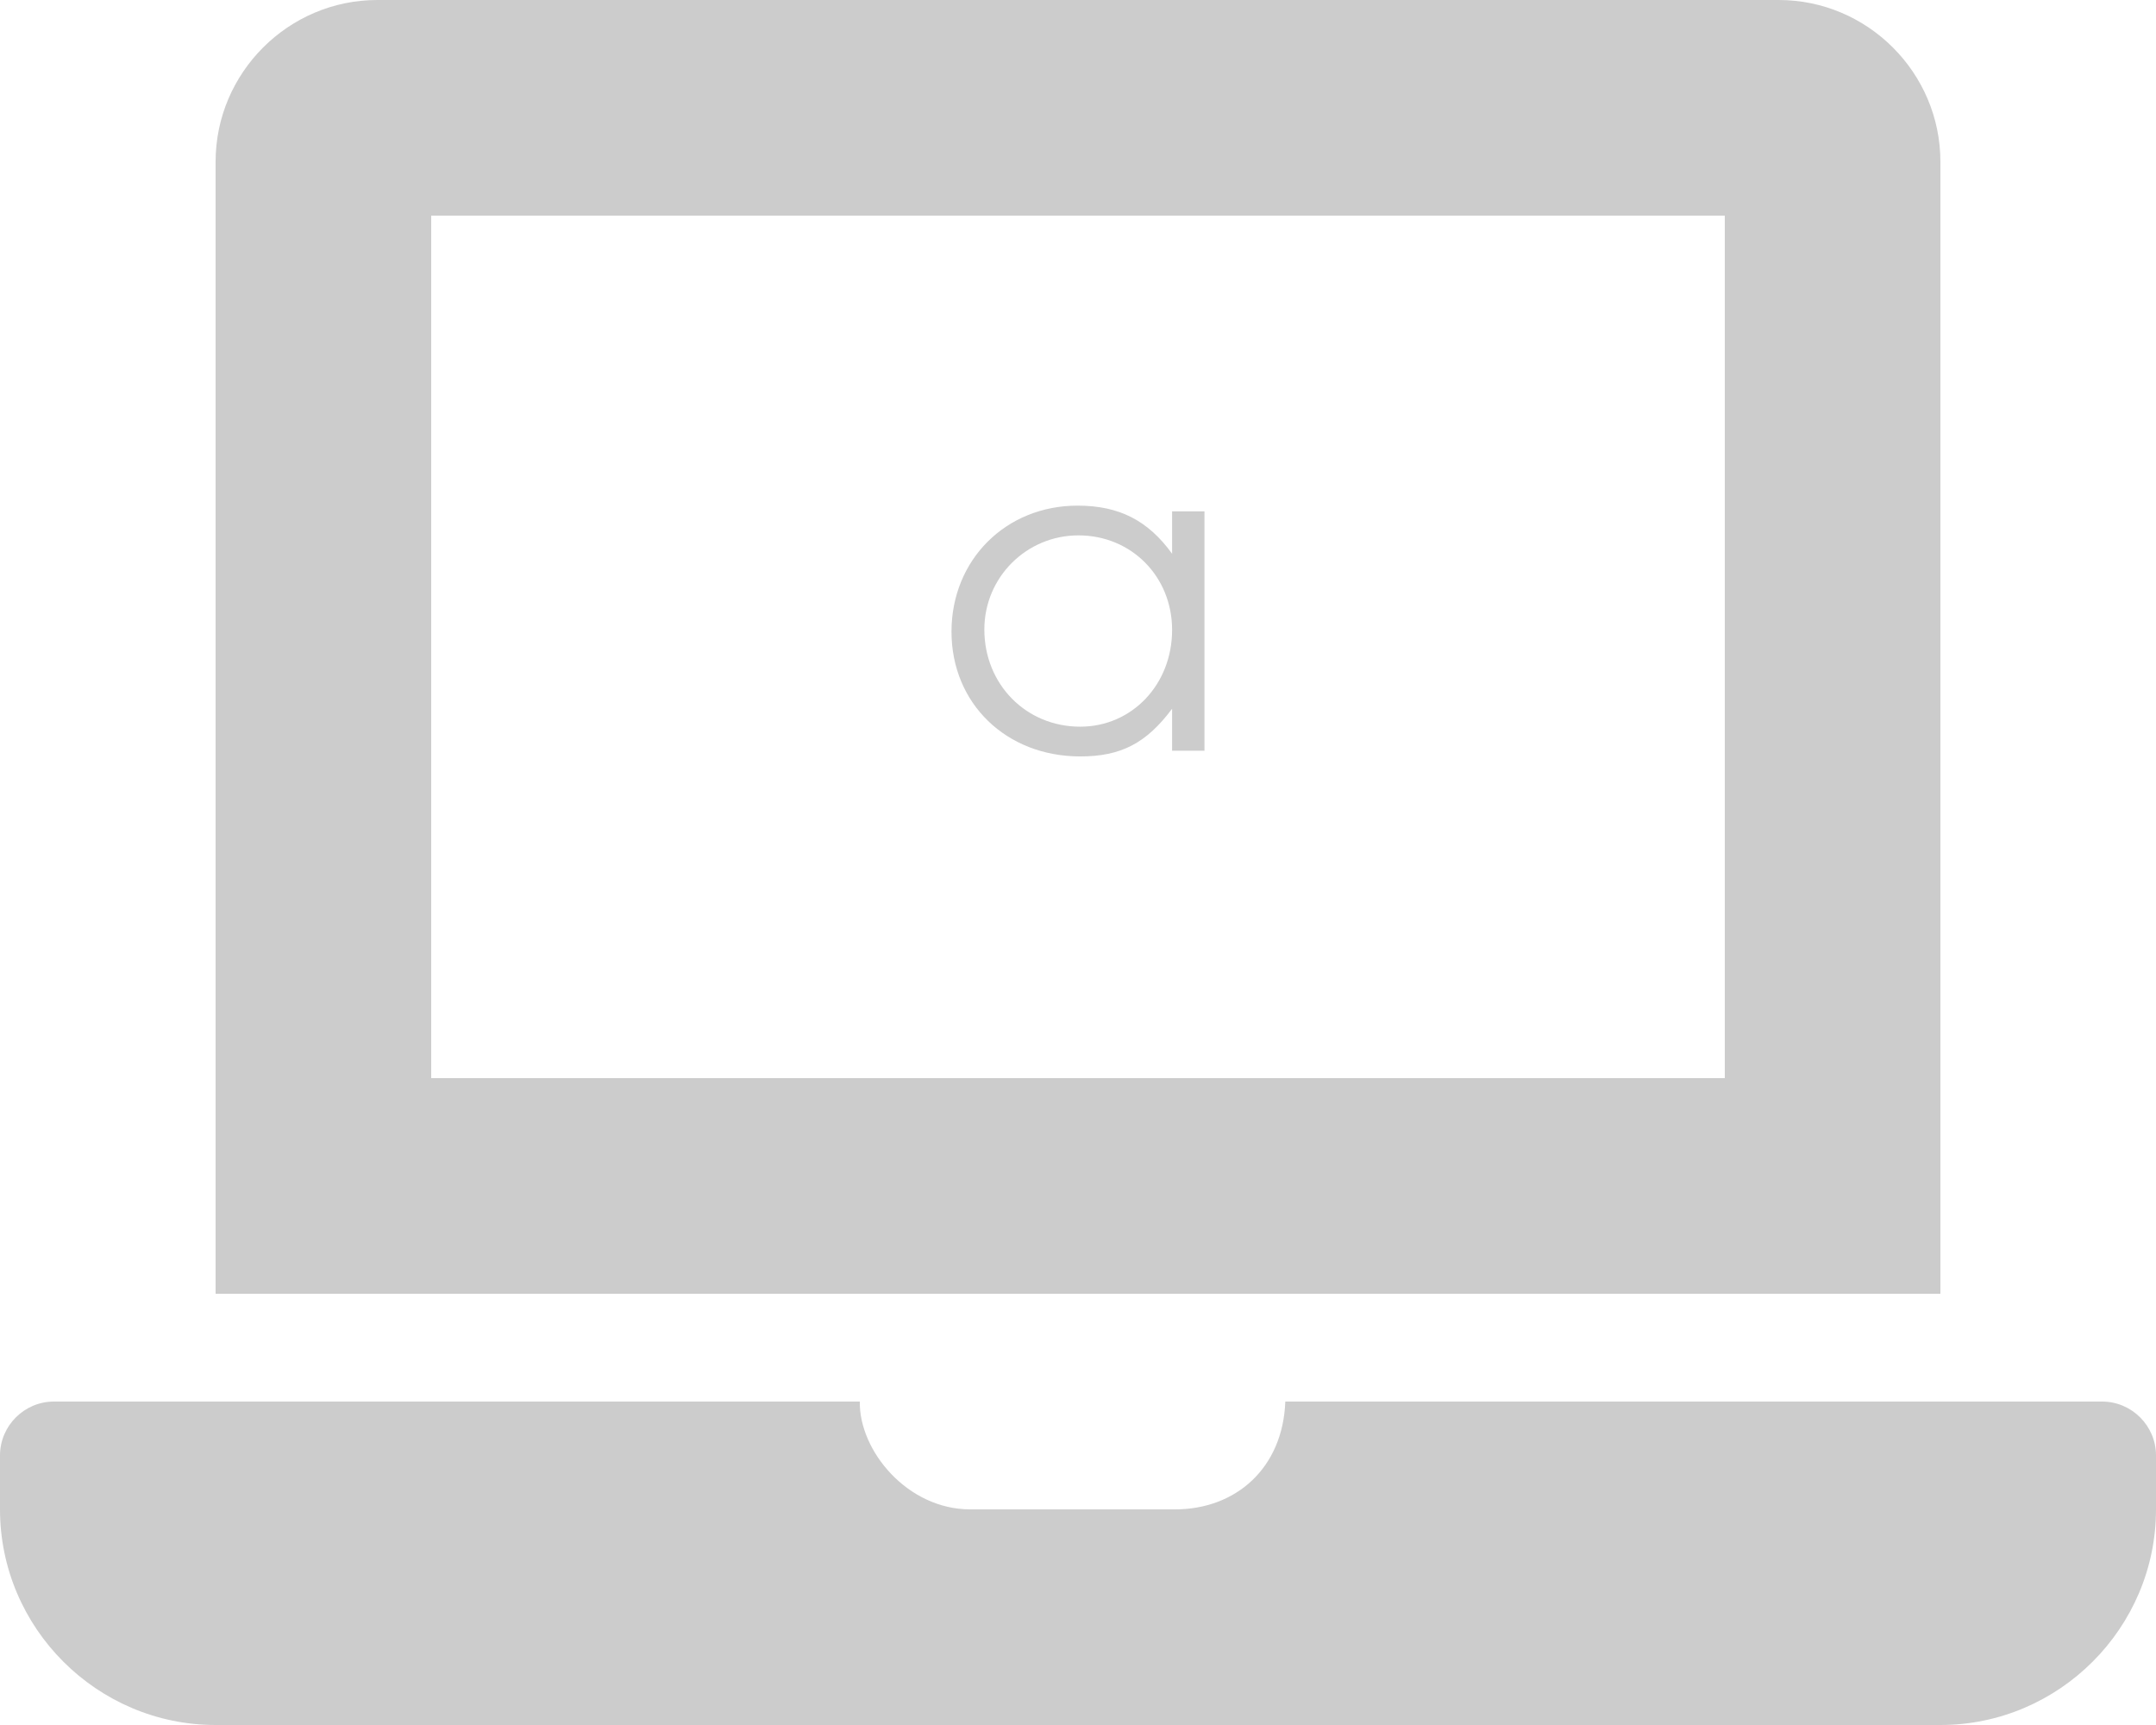
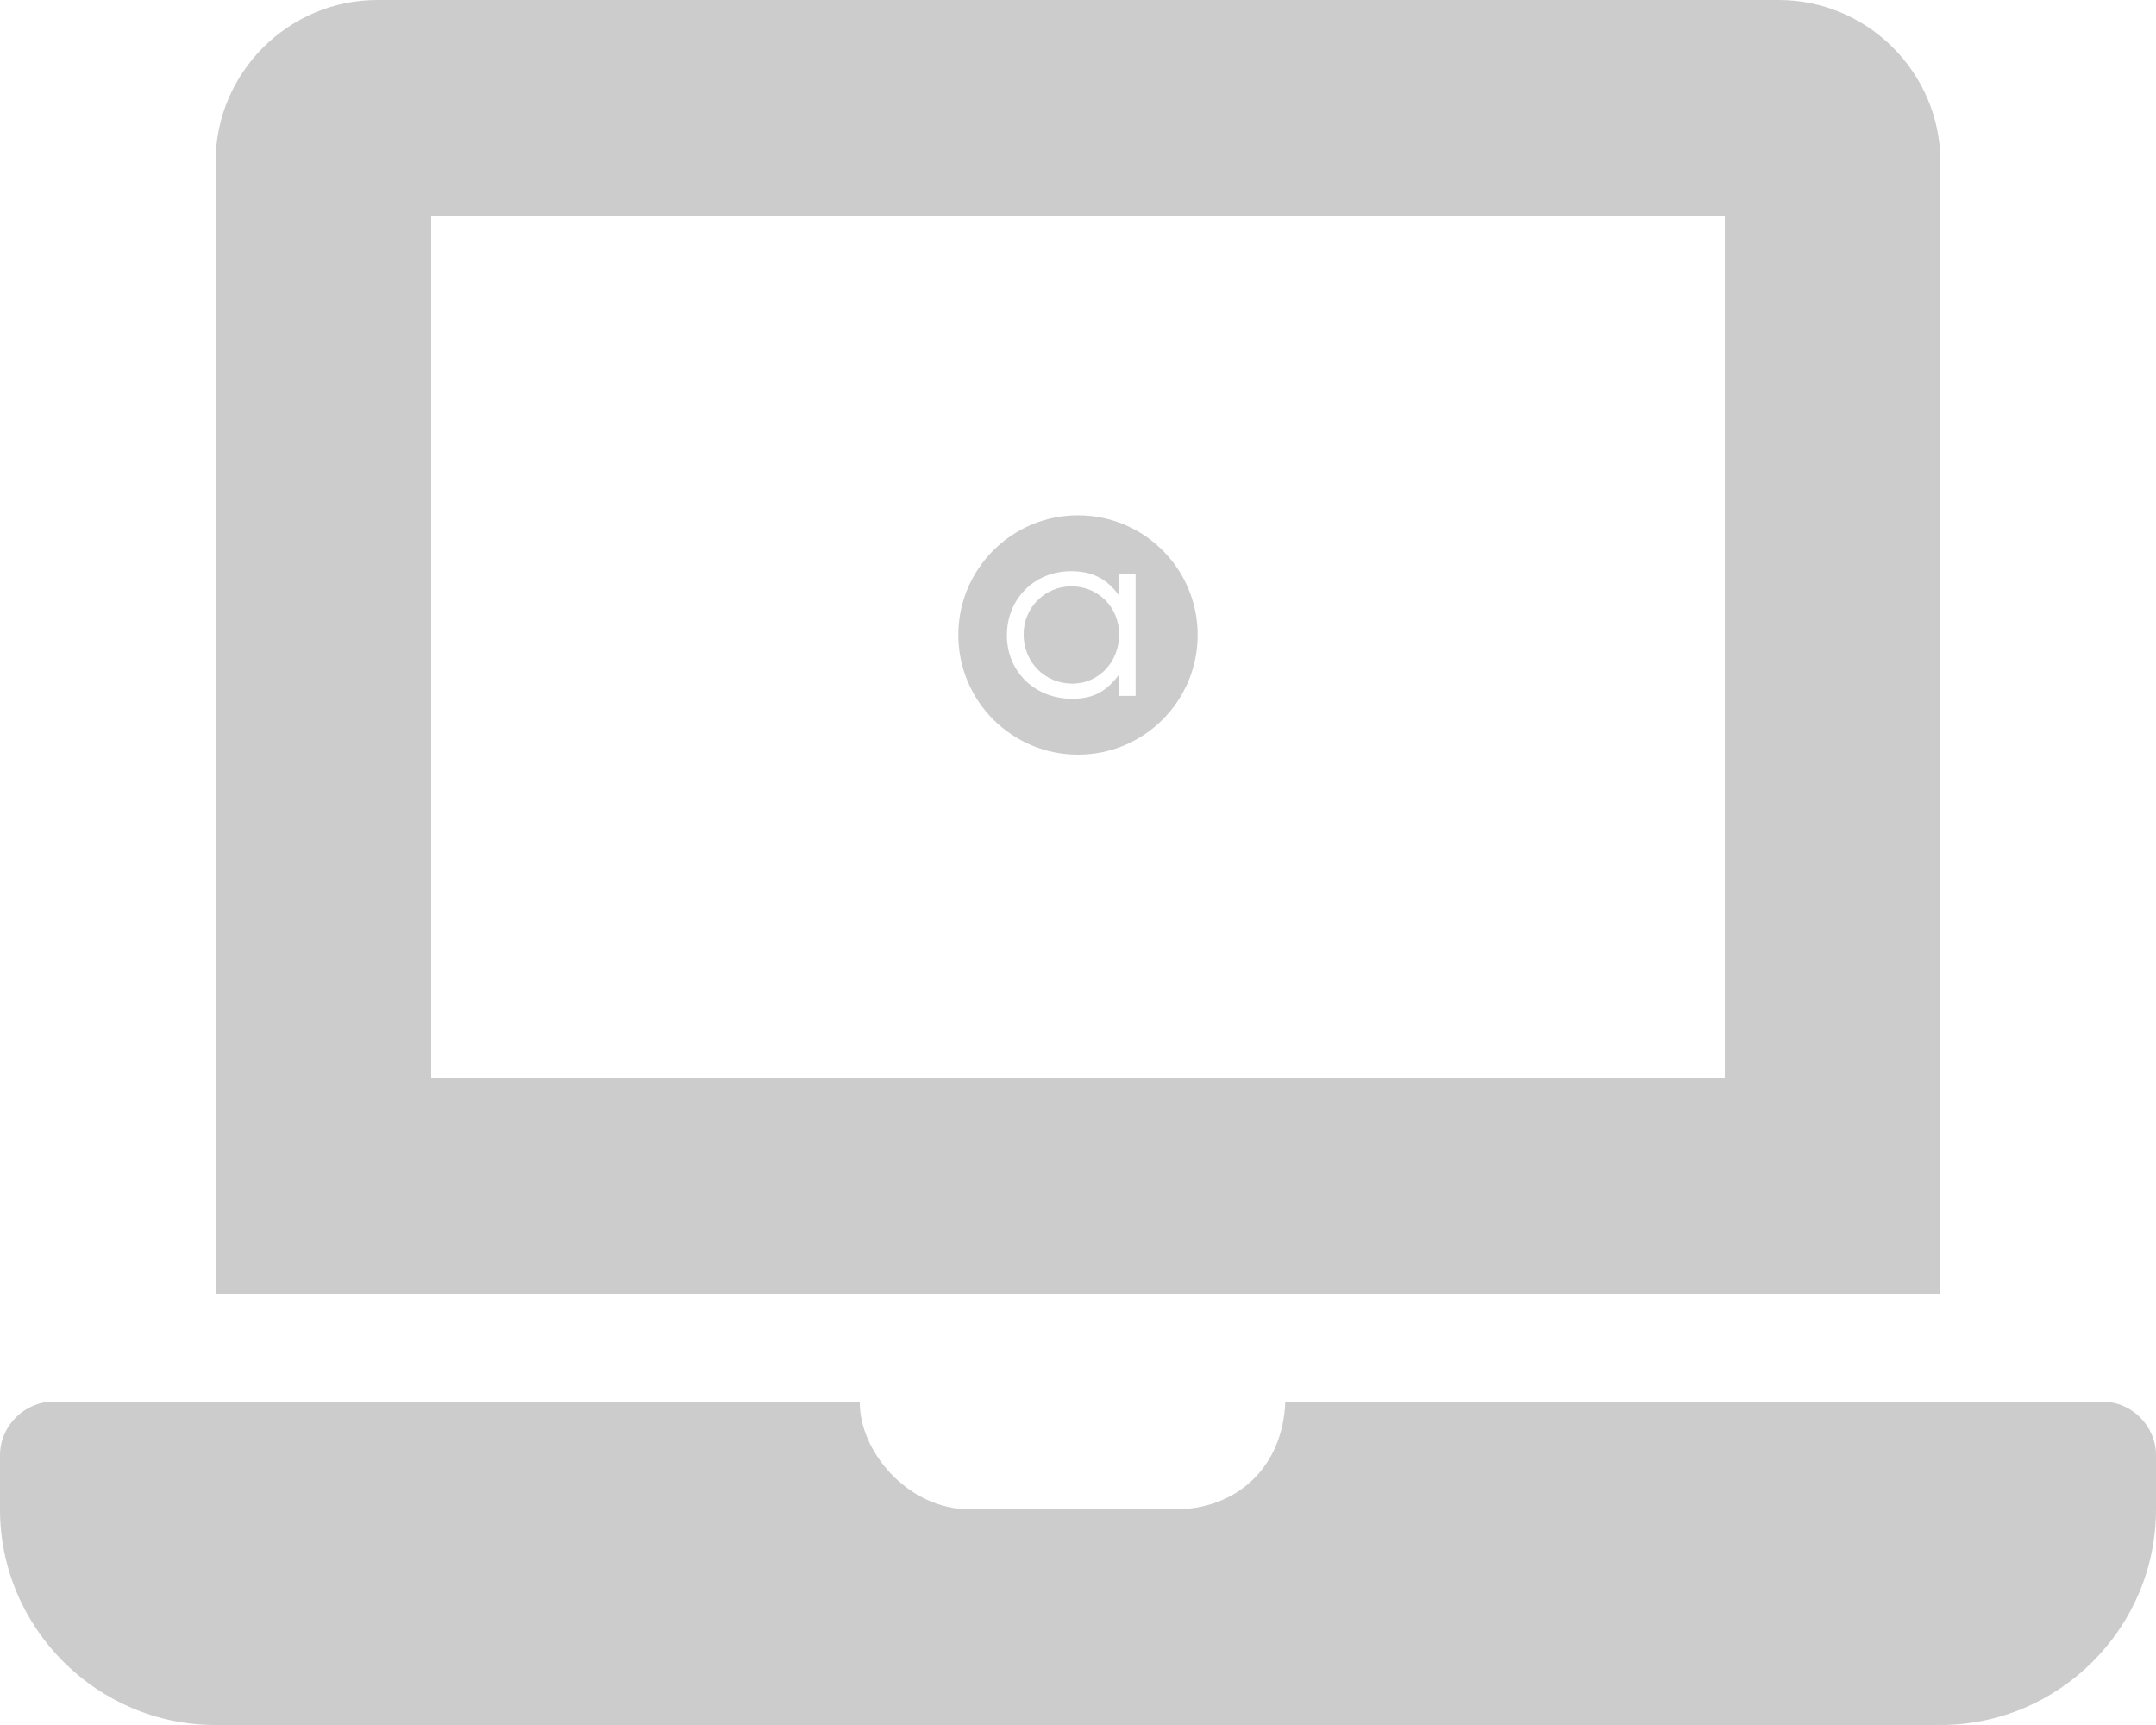
<svg xmlns="http://www.w3.org/2000/svg" viewBox="0 0 640 512" version="1.1" id="svg4">
  <defs id="defs8" />
  <g id="g16" style="fill:#cccccc">
    <path id="path2" d="M624 416H381.54c-.74 19.81-14.71 32-32.74 32H288c-18.69 0-33.02-17.47-32.77-32H16c-8.8 0-16 7.2-16 16v16c0 35.2 28.8 64 64 64h512c35.2 0 64-28.8 64-64v-16c0-8.8-7.2-16-16-16zM576 48c0-26.4-21.6-48-48-48H112C85.6 0 64 21.6 64 48v336h512V48zm-64 272H128V64h384v256z" style="fill:#cccccc" />
-     <text id="text11" y="222.831" x="276.996" style="font-style:normal;font-variant:normal;font-weight:normal;font-stretch:normal;font-size:129.922px;line-height:1.25;font-family:'URW Gothic L';-inkscape-font-specification:'URW Gothic L, Normal';font-variant-ligatures:normal;font-variant-caps:normal;font-variant-numeric:normal;font-feature-settings:normal;text-align:start;letter-spacing:0px;word-spacing:0px;writing-mode:lr-tb;text-anchor:start;fill:#cccccc;fill-opacity:1;stroke:none;stroke-width:3.248" xml:space="preserve">
-       <tspan style="stroke-width:3.248;fill:#cccccc" y="222.831" x="276.996" id="tspan9">a</tspan>
-     </text>
+     <rect style="fill:#cccccc;fill-opacity:1" id="rect10" width="71.051" height="53.153" x="288" y="324.339" />
+     <path style="fill:#cccccc;fill-opacity:1" d="M 320,152.949 A 35.525,35.525 0 0 0 284.475,188.475 35.525,35.525 0 0 0 320,224 35.525,35.525 0 0 0 355.525,188.475 35.525,35.525 0 0 0 320,152.949 Z m -2.064,16.584 c 6.281,0 10.709,2.247 14.279,7.271 v -6.412 h 4.893 v 36.164 h -4.893 v -6.348 c -3.835,5.157 -7.801,7.207 -13.949,7.207 -11.107,0 -19.371,-8.065 -19.371,-18.842 0,-10.843 8.198,-19.041 19.041,-19.041 z m 0.131,4.496 c -7.868,0 -14.215,6.347 -14.215,14.215 0,8.264 6.282,14.676 14.48,14.676 7.801,0 13.883,-6.413 13.883,-14.611 0,-8.066 -6.215,-14.279 -14.148,-14.279 z" id="path17" />
  </g>
</svg>
